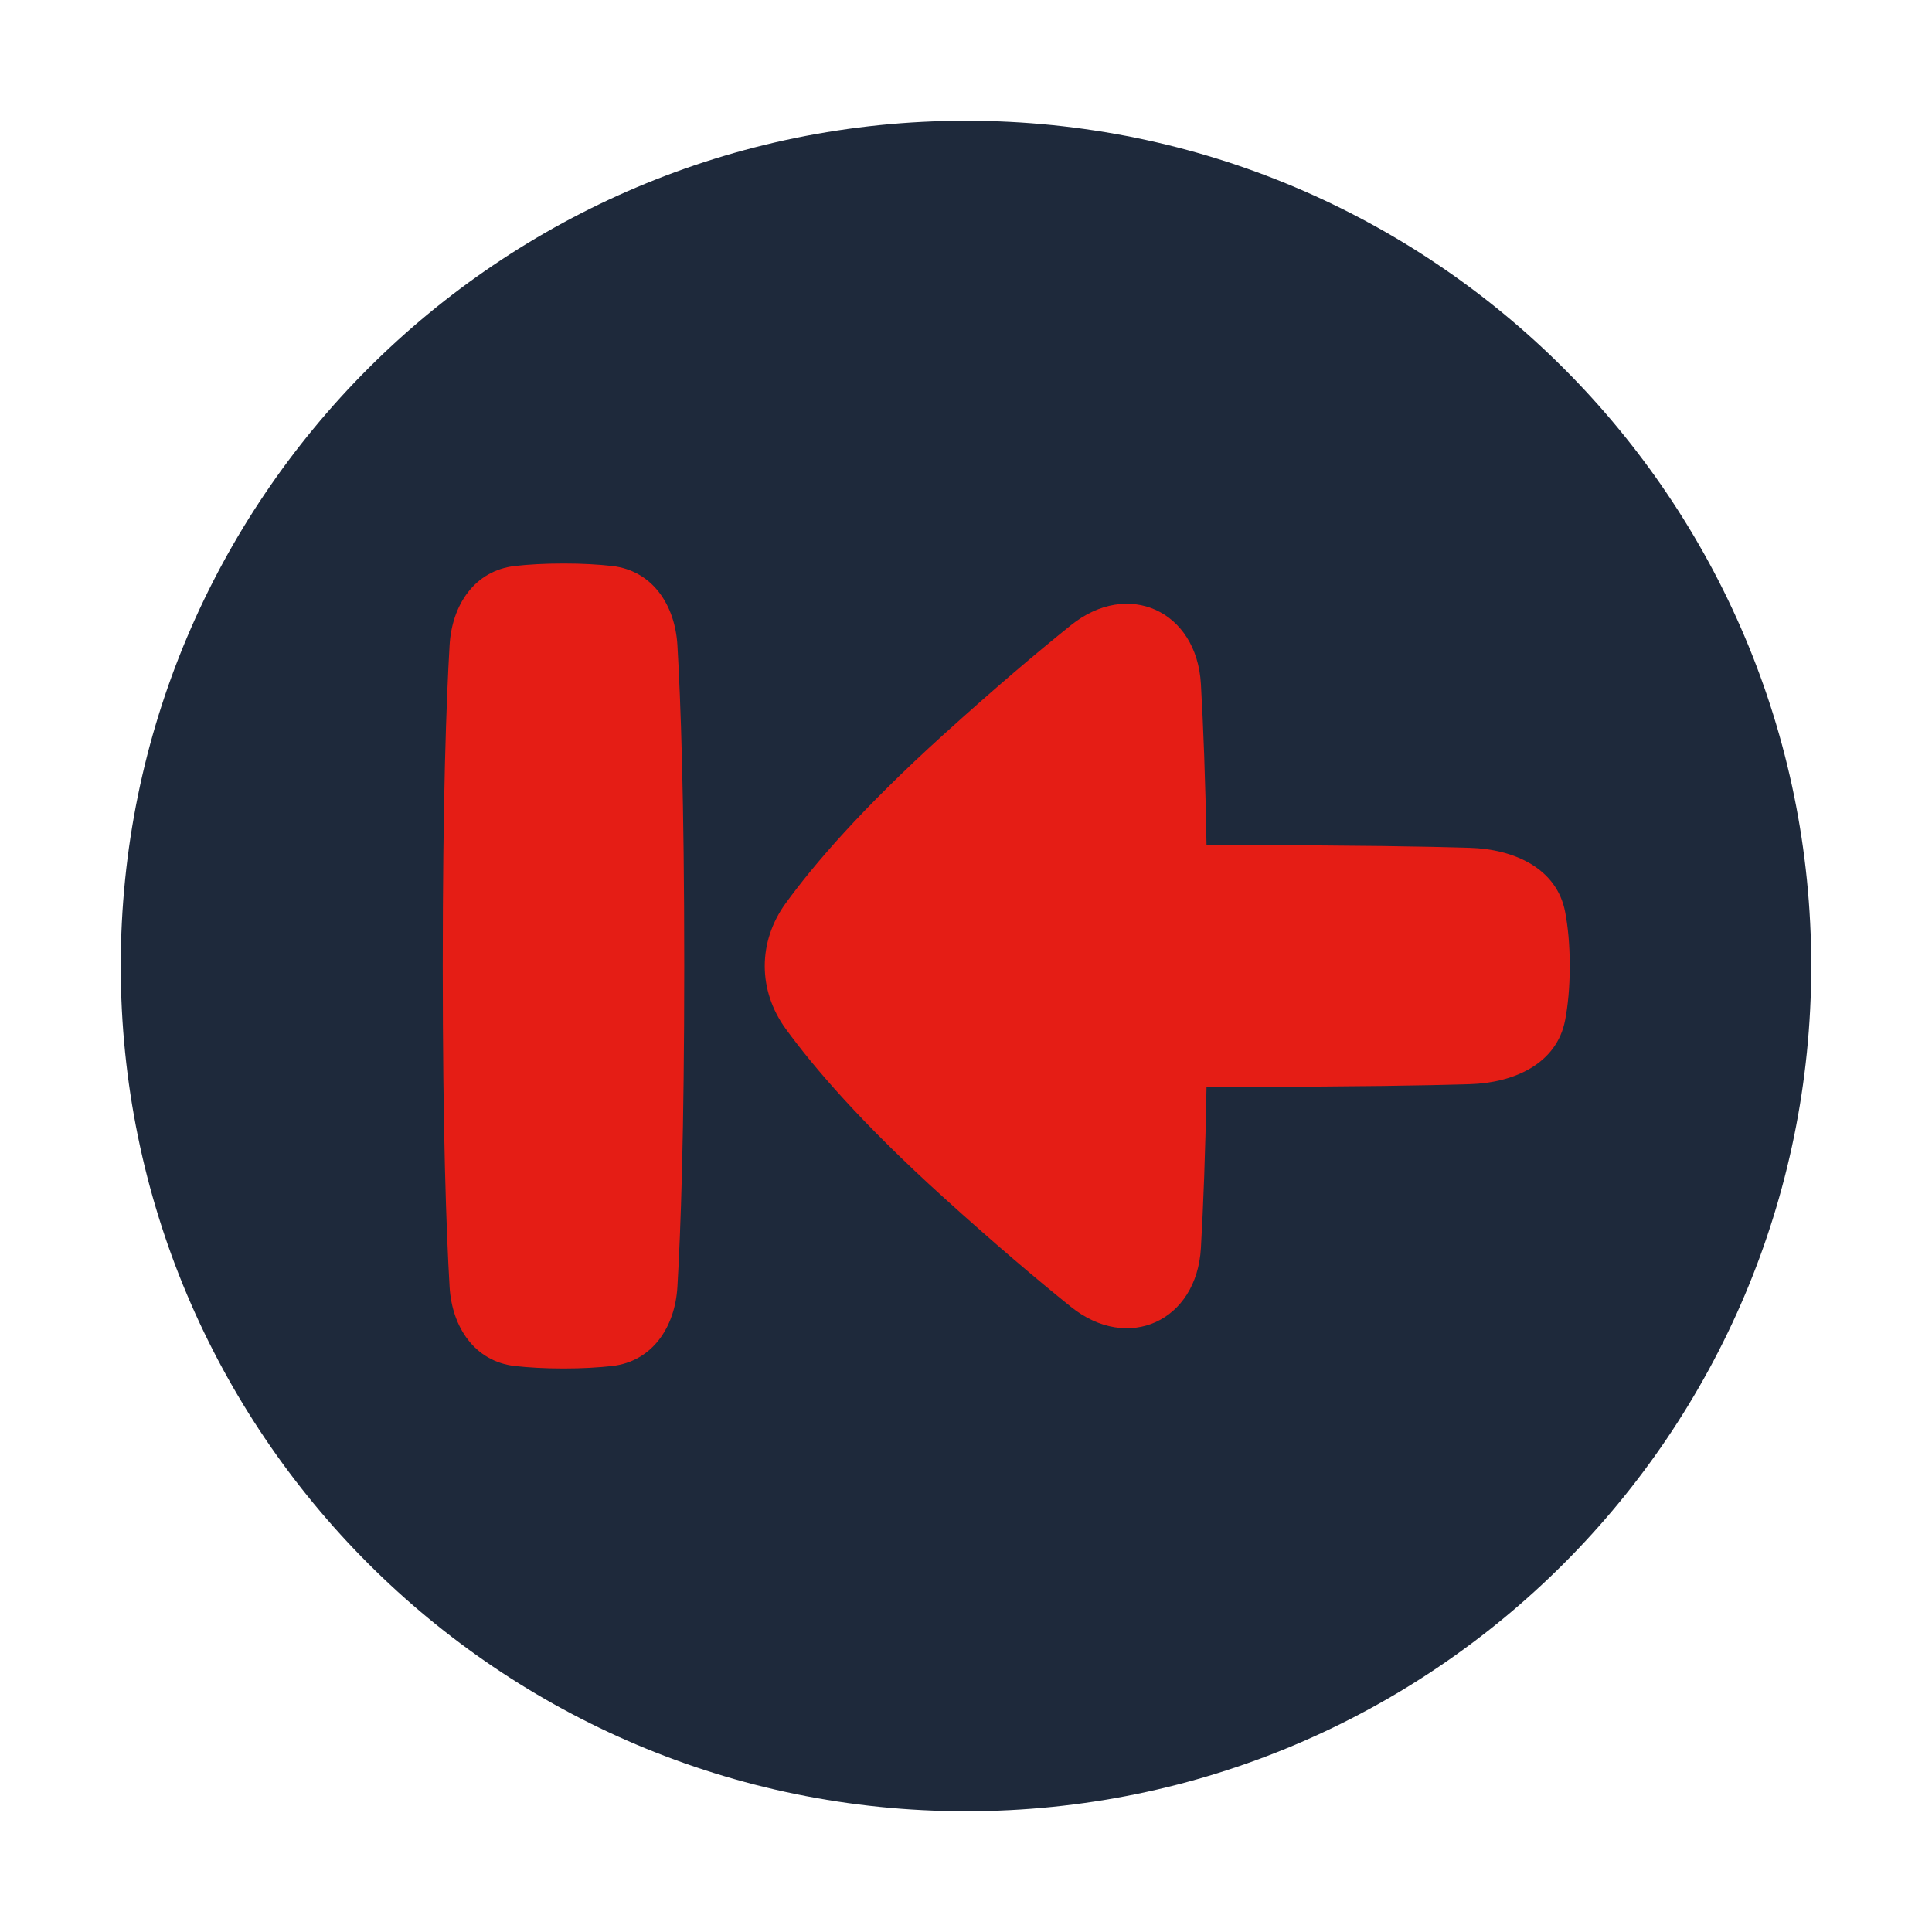
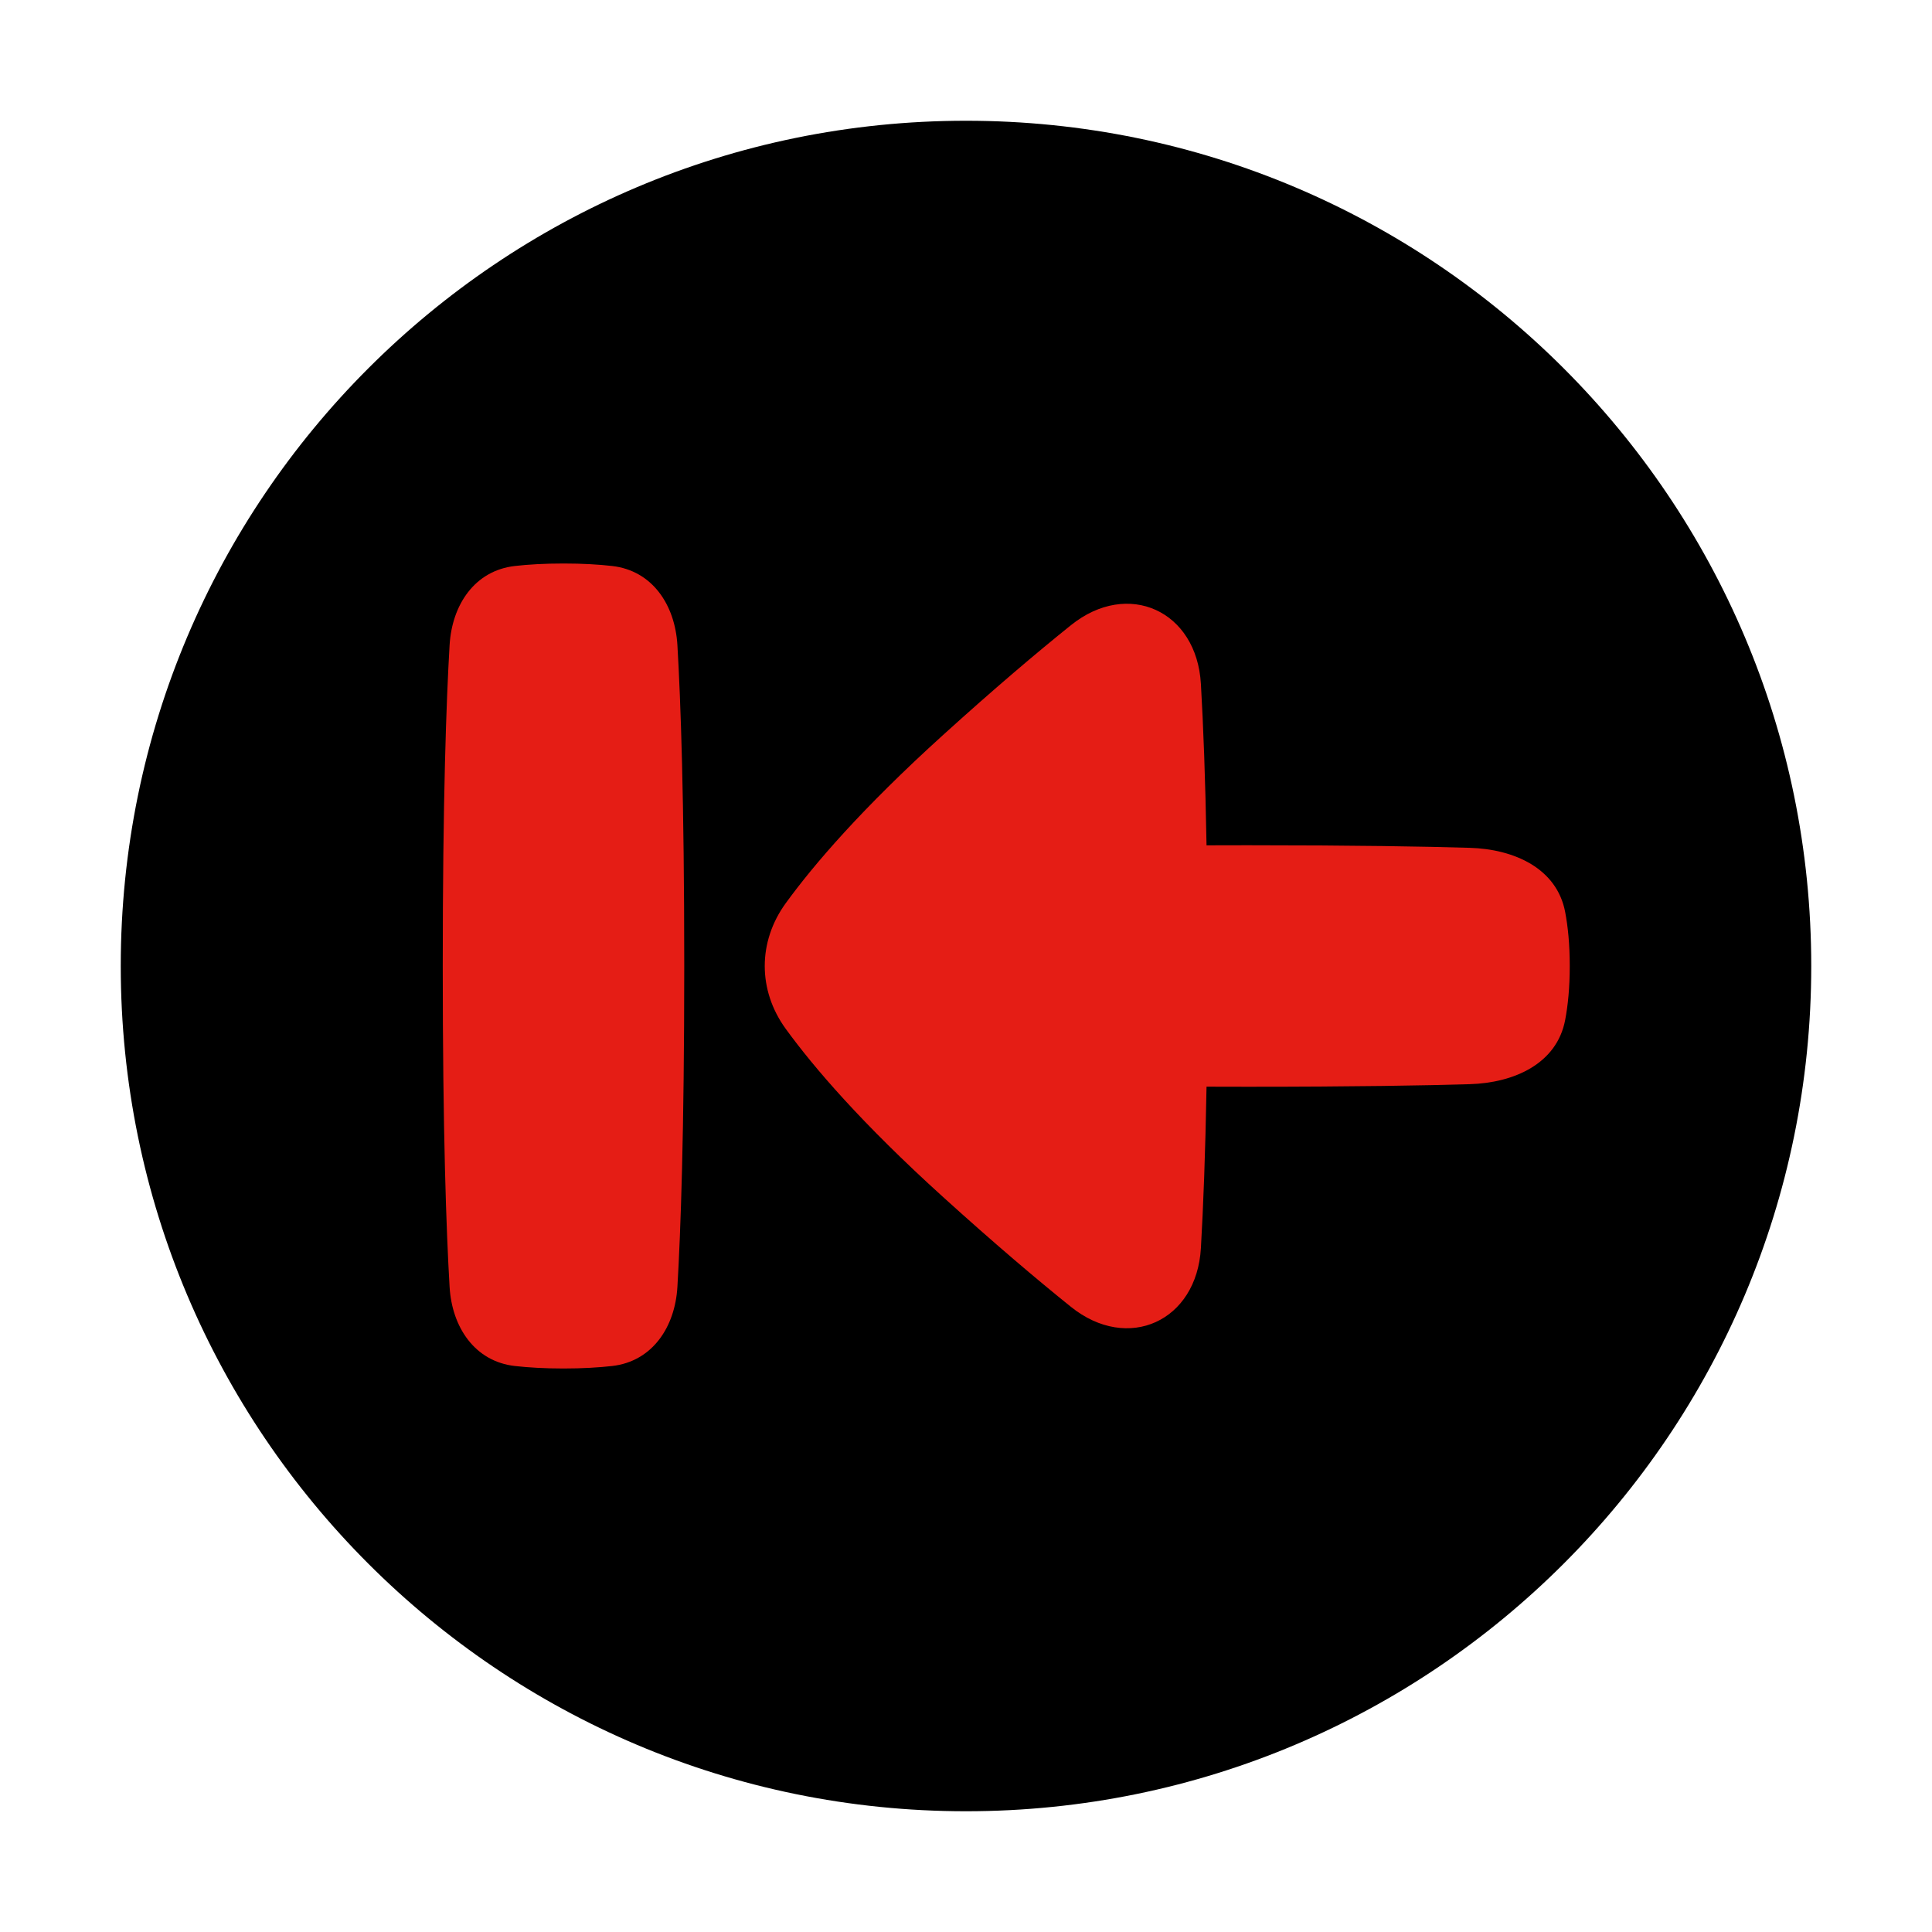
<svg xmlns="http://www.w3.org/2000/svg" fill="none" viewBox="0 0 48 48" height="48" width="48">
-   <circle cx="24" cy="24" r="21" fill="#1E293B" />
+   <circle cx="24" cy="24" r="21" fill="#000000" />
  <path fill="#e51d15" d="M26.608 15.532C28.023 14.395 29.732 15.172 29.836 16.992C29.896 18.026 29.947 19.341 29.976 21.002C30.301 21 30.642 21 31 21C33.674 21 35.414 21.031 36.514 21.064C37.618 21.096 38.679 21.572 38.886 22.658C38.955 23.021 39 23.464 39 24C39 24.536 38.955 24.979 38.886 25.342C38.679 26.428 37.618 26.904 36.514 26.936C35.414 26.969 33.674 27 31 27C30.642 27 30.301 27 29.976 26.998C29.947 28.659 29.896 29.974 29.836 31.008C29.732 32.828 28.022 33.605 26.607 32.468C25.756 31.784 24.702 30.891 23.429 29.738C21.408 27.909 20.216 26.517 19.522 25.562C18.826 24.605 18.826 23.396 19.522 22.439C20.216 21.484 21.408 20.092 23.429 18.262C24.702 17.109 25.756 16.216 26.608 15.532Z" />
  <path fill="#e51d15" d="M12.791 14.062C11.794 14.176 11.229 15.026 11.17 16.028C11.089 17.404 11 19.858 11 24C11 28.142 11.089 30.596 11.17 31.972C11.229 32.974 11.794 33.824 12.791 33.938C13.124 33.975 13.523 34 14 34C14.477 34 14.876 33.975 15.209 33.938C16.206 33.824 16.771 32.974 16.83 31.972C16.911 30.596 17 28.142 17 24C17 19.858 16.911 17.404 16.83 16.028C16.771 15.026 16.206 14.176 15.209 14.062C14.876 14.024 14.477 14 14 14C13.523 14 13.124 14.024 12.791 14.062Z" />
</svg>
